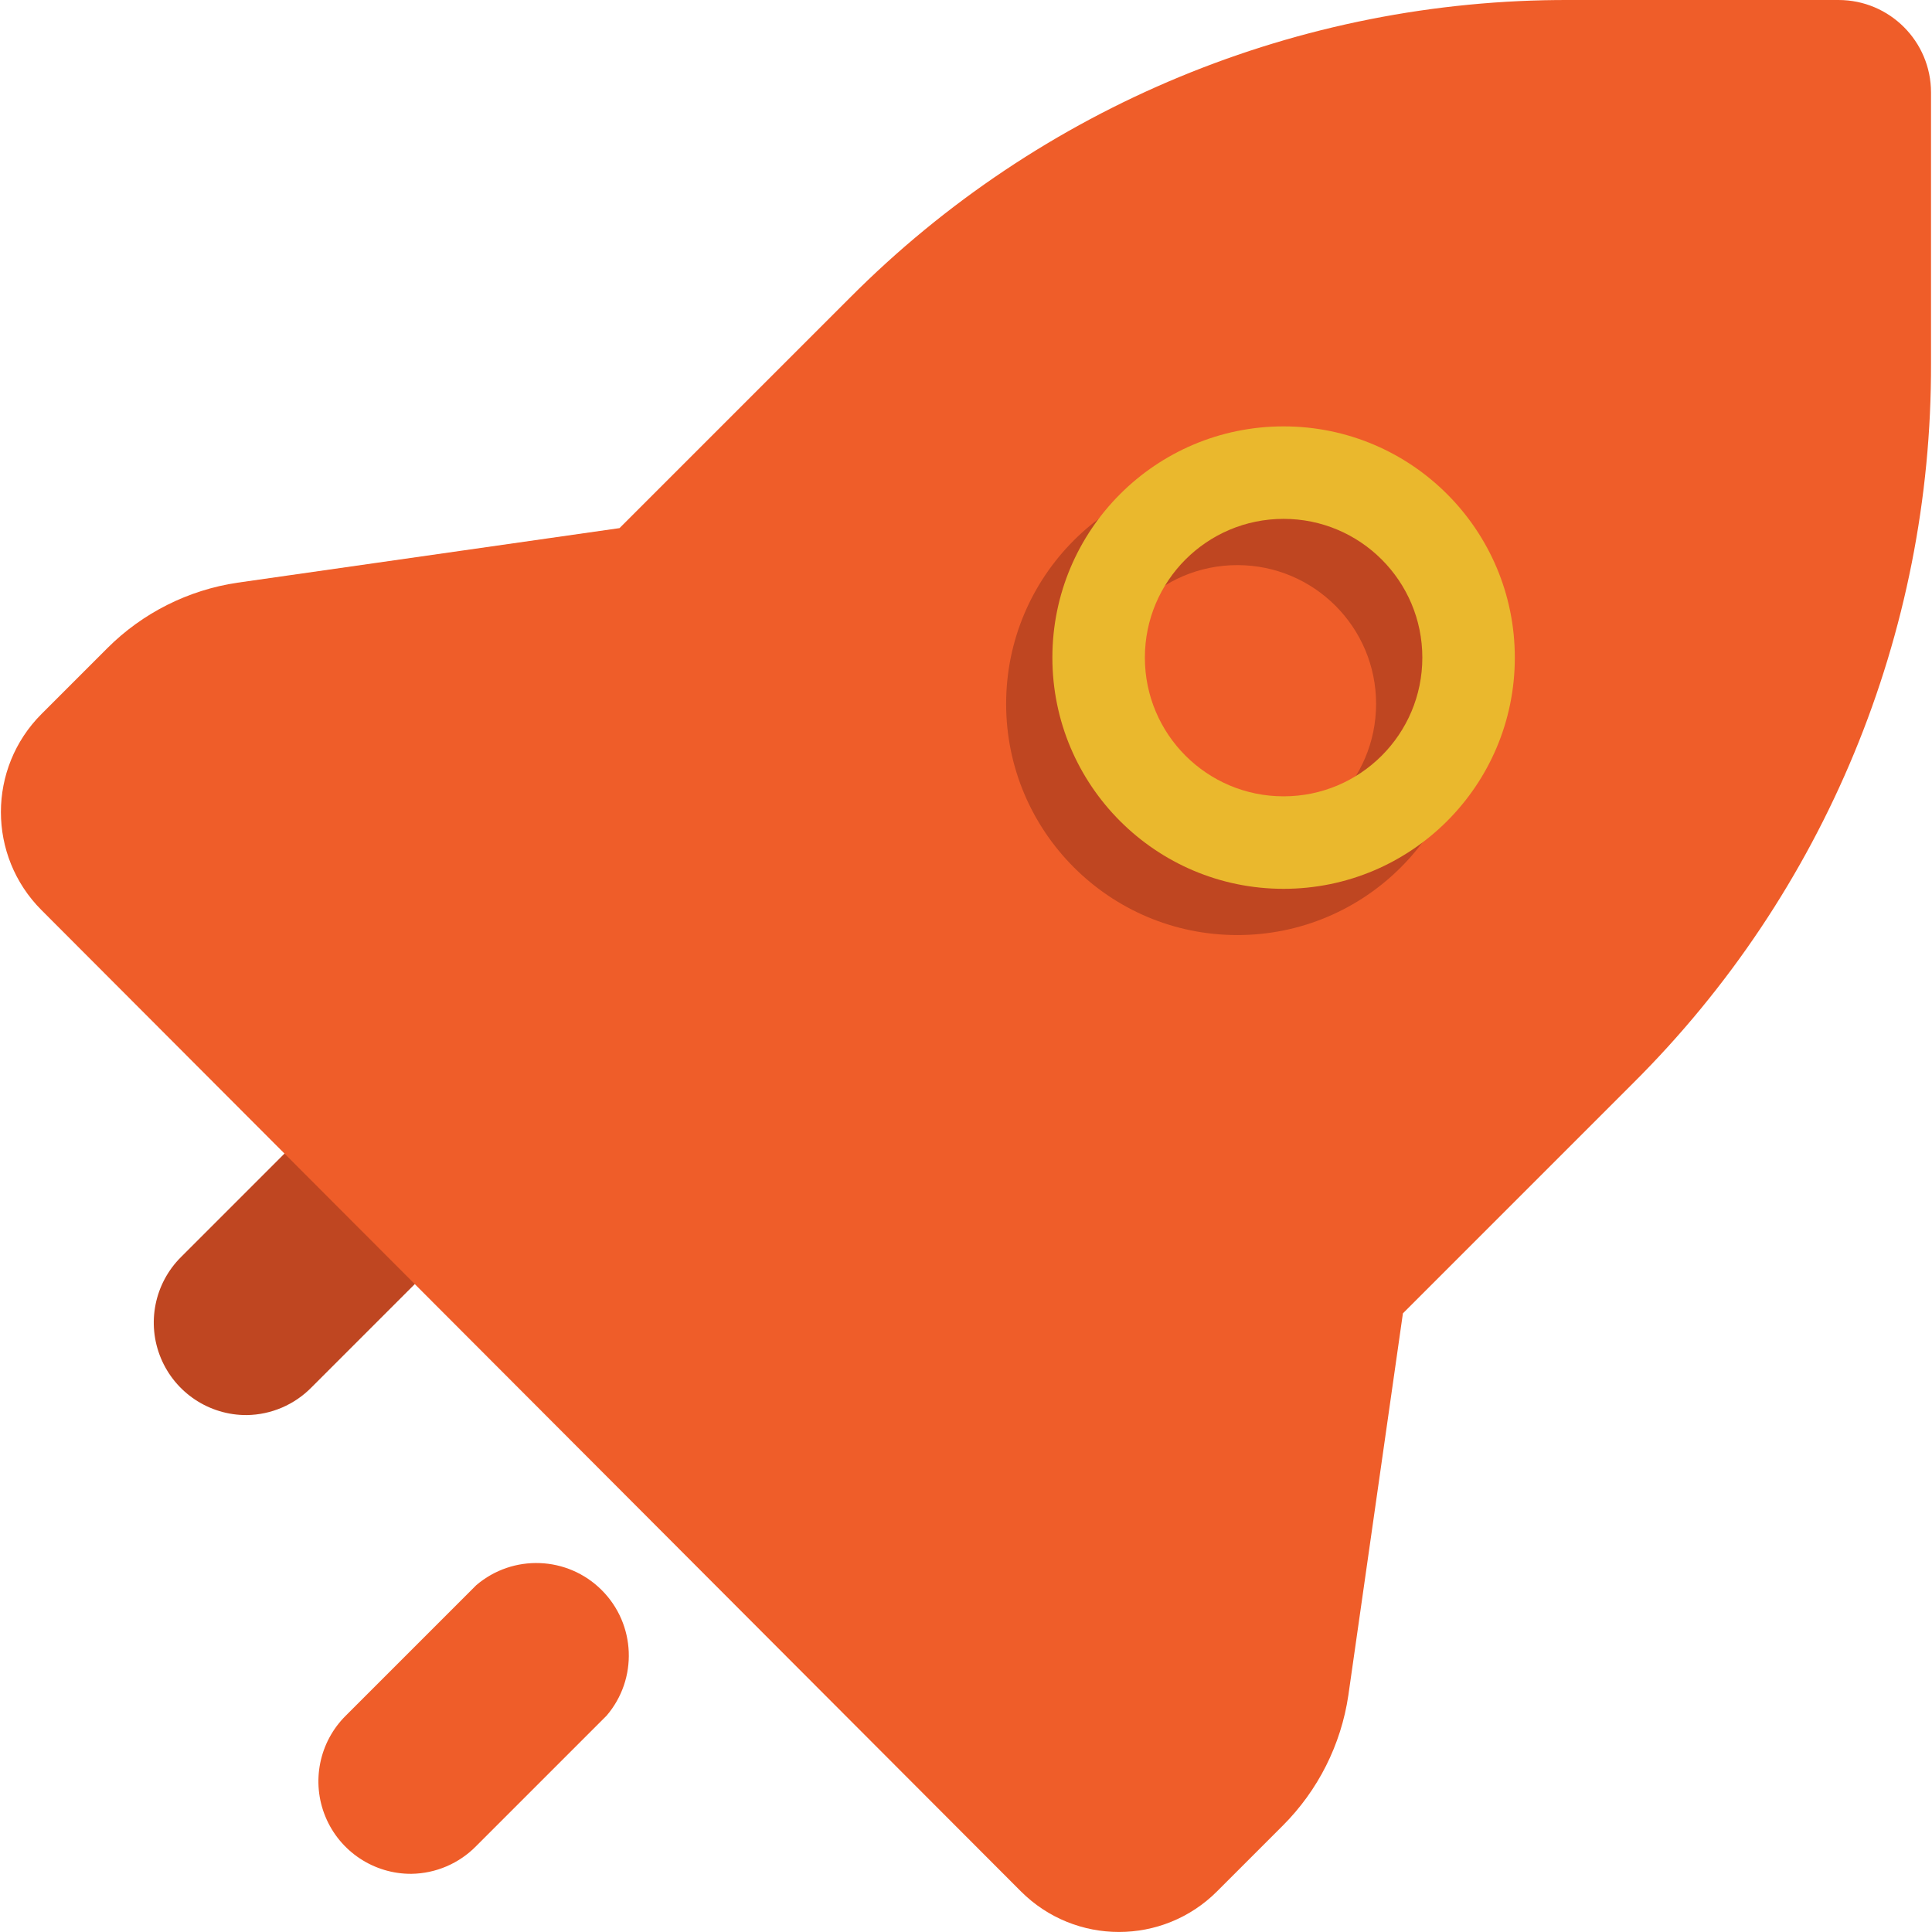
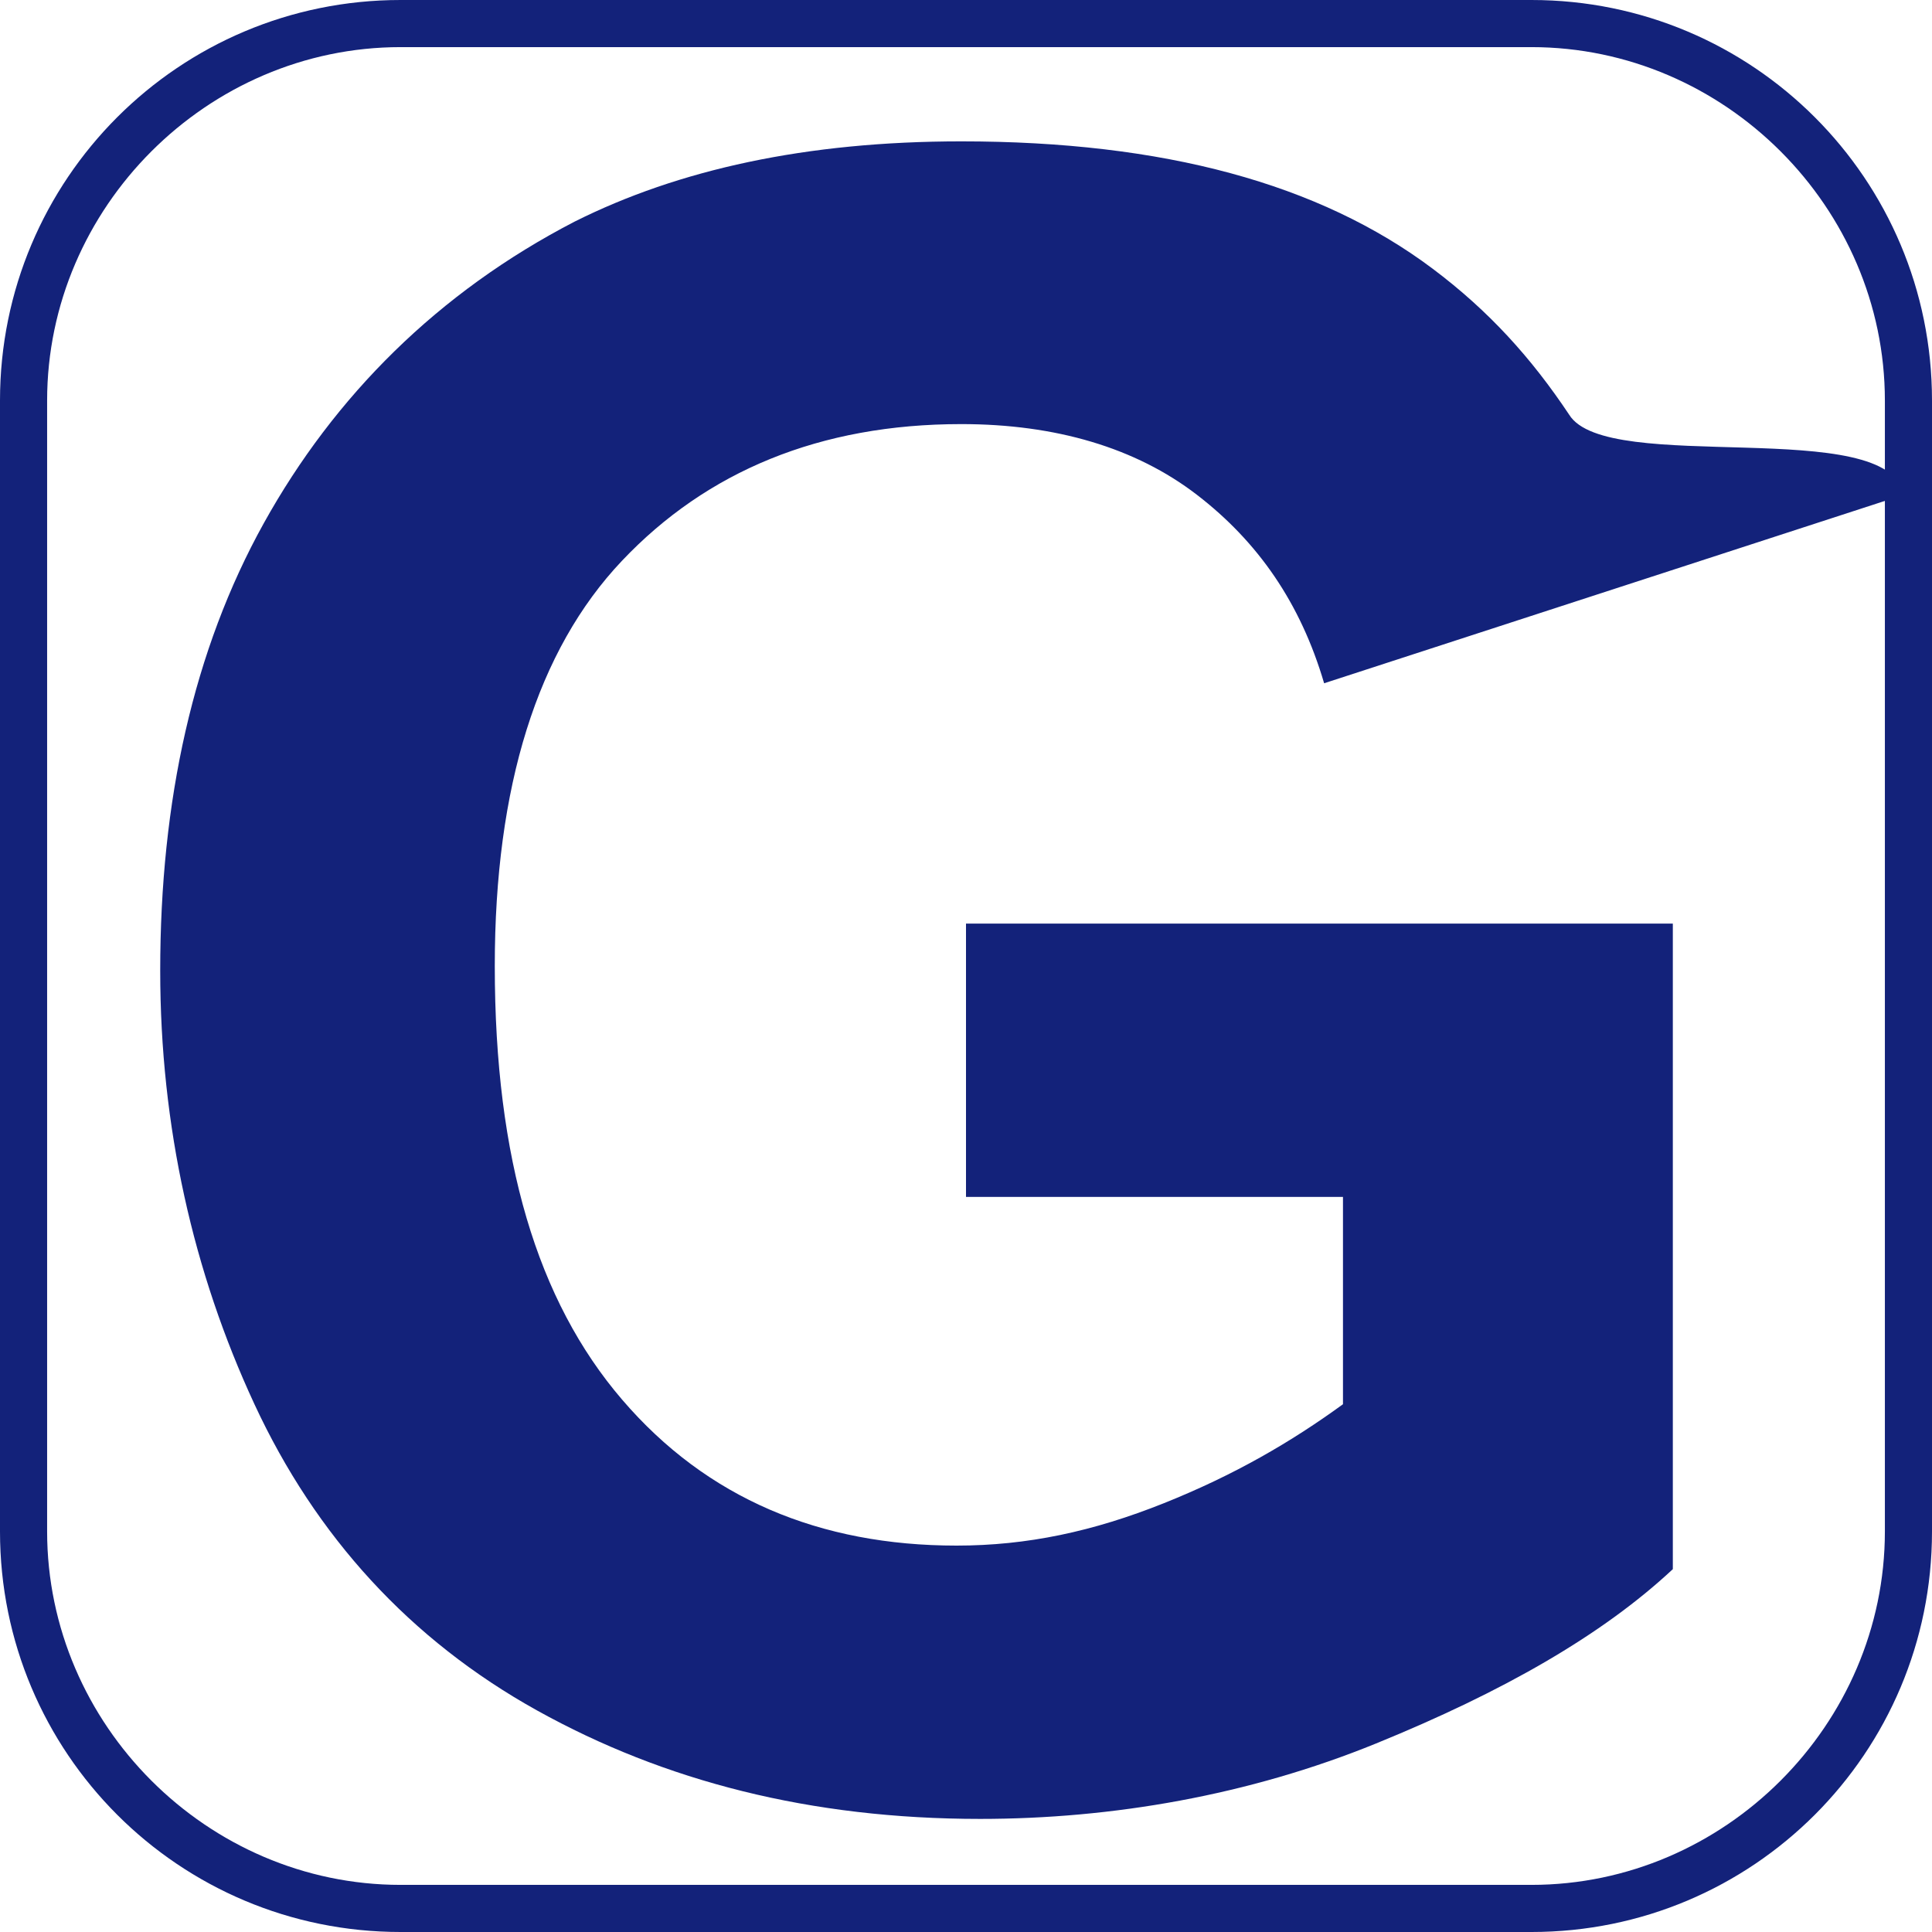
- <svg xmlns="http://www.w3.org/2000/svg" t="1615449142832" class="icon" viewBox="0 0 1024 1024" version="1.1" p-id="3406" width="150" height="150">
-   <defs>
-     <style type="text/css" />
-   </defs>
-   <path d="M130.811 750.022a49.021 49.021 0 0 1-34.805-83.826l69.119-69.119a49.021 49.021 0 1 1 69.119 69.119L165.126 735.316a49.021 49.021 0 0 1-34.315 14.706z" fill="#BF4621" p-id="3407" />
-   <path d="M218.068 993.166a49.021 49.021 0 0 1-34.805-83.826l69.119-69.119a49.021 49.021 0 0 1 69.119 69.119l-69.119 69.119a49.021 49.021 0 0 1-34.315 14.706z m-196.084-510.798a73.531 73.531 0 0 1 0-103.924l34.805-34.805a123.091 123.091 0 0 1 69.119-34.805l202.456-28.922 122.062-122.062A535.7 535.7 0 0 1 831.81 0.002h142.651a49.021 49.021 0 0 1 49.021 49.021v143.631a535.798 535.798 0 0 1-157.847 381.383l-122.062 122.062-28.922 202.456a123.042 123.042 0 0 1-34.805 69.119l-34.805 34.805a73.531 73.531 0 0 1-103.924 0z" fill="#EF5D29" p-id="3408" />
-   <path d="M655.825 495.604a122.552 122.552 0 1 1 122.552-122.552 122.552 122.552 0 0 1-122.552 122.552z m0-196.084a73.531 73.531 0 1 0 73.531 73.531 73.531 73.531 0 0 0-73.531-73.531z" fill="#BF4621" p-id="3409" />
-   <path d="M680.335 471.093a122.552 122.552 0 1 1 122.552-122.552 122.552 122.552 0 0 1-122.552 122.552z m0-196.084a73.531 73.531 0 1 0 73.531 73.531 73.531 73.531 0 0 0-73.531-73.531z" fill="#EAB82D" p-id="3410" />
+ <svg xmlns="http://www.w3.org/2000/svg" t="1717909398940" class="icon" viewBox="0 0 1024 1024" version="1.1" p-id="8713" width="64" height="64">
+   <path d="M811.707 1024h-599.415C94.907 1024 0 929.093 0 811.707v-599.415C0 94.907 94.907 0 212.293 0h599.415C929.093 0 1024 94.907 1024 212.293v599.415c0 117.385-94.907 212.293-212.293 212.293zM212.293 24.976C109.893 24.976 24.976 109.893 24.976 212.293v599.415C24.976 914.107 109.893 999.024 212.293 999.024h599.415c102.4 0 187.317-84.917 187.317-187.317v-599.415C999.024 109.893 914.107 24.976 811.707 24.976h-599.415z" p-id="8714" fill="#13227a" />
+   <path d="M512 634.38v-144.859h374.634v342.166c-37.463 34.966-89.912 64.937-157.346 92.41s-139.863 39.961-209.795 39.961c-89.912 0-167.337-19.98-234.771-57.444s-117.385-92.41-149.854-162.341-49.951-147.356-49.951-229.776c0-89.912 17.483-169.834 54.946-237.268s92.41-122.38 164.839-159.844C359.649 89.912 427.083 74.927 509.502 74.927c107.395 0 189.815 22.478 249.756 67.434 29.971 22.478 52.449 47.454 72.429 77.424 19.98 32.468 169.834 0 177.327 42.459l-307.2 99.902c-12.488-42.459-34.966-74.927-67.434-99.902s-74.927-37.463-124.878-37.463c-74.927 0-134.868 24.976-179.824 72.429s-67.434 119.883-67.434 214.79c0 102.4 22.478 177.327 67.434 229.776s104.898 77.424 177.327 77.424c37.463 0 72.429-7.493 109.893-22.478 37.463-14.985 67.434-32.468 94.907-52.449v-109.893h-199.805z" p-id="8715" fill="#13227a" />
</svg>
